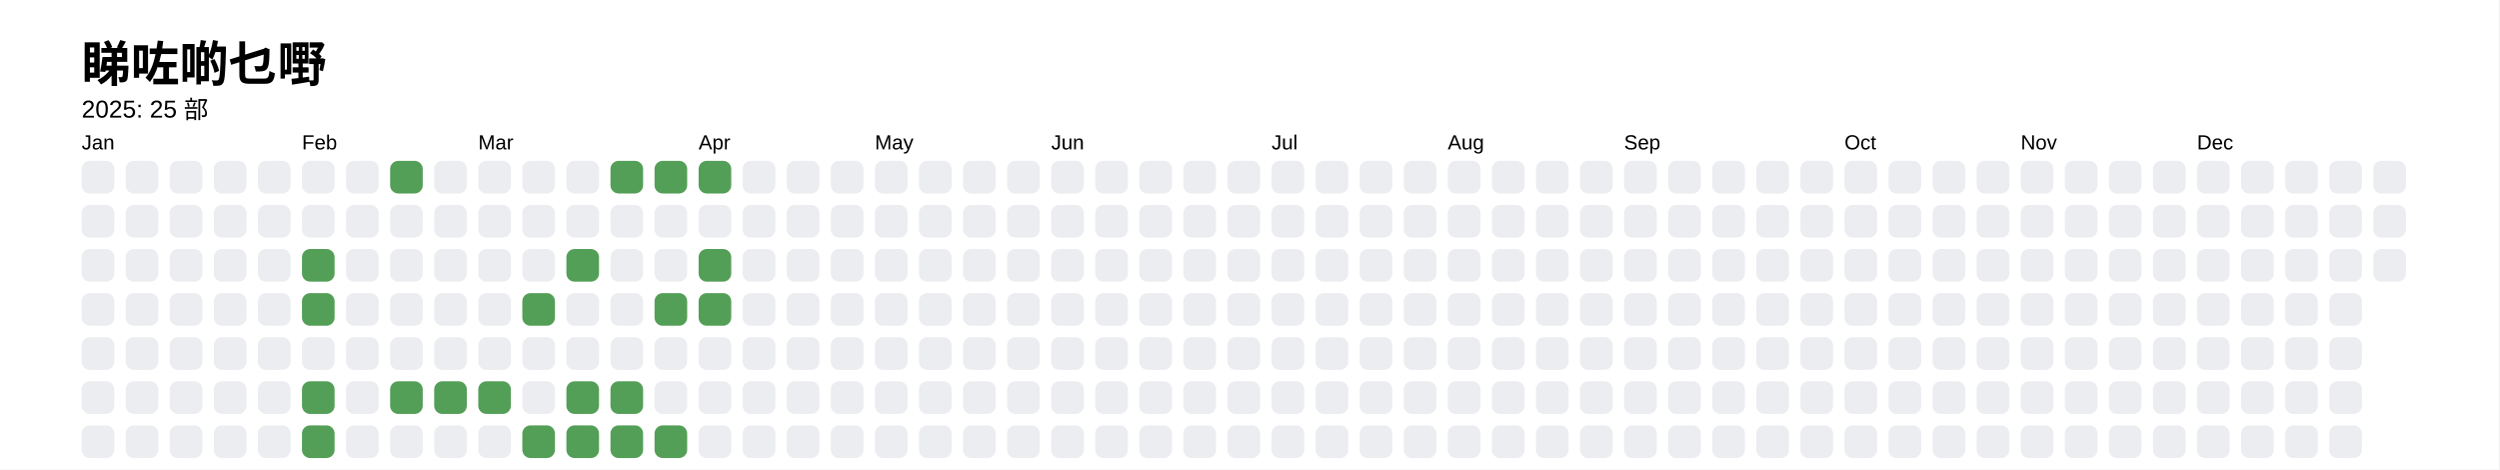
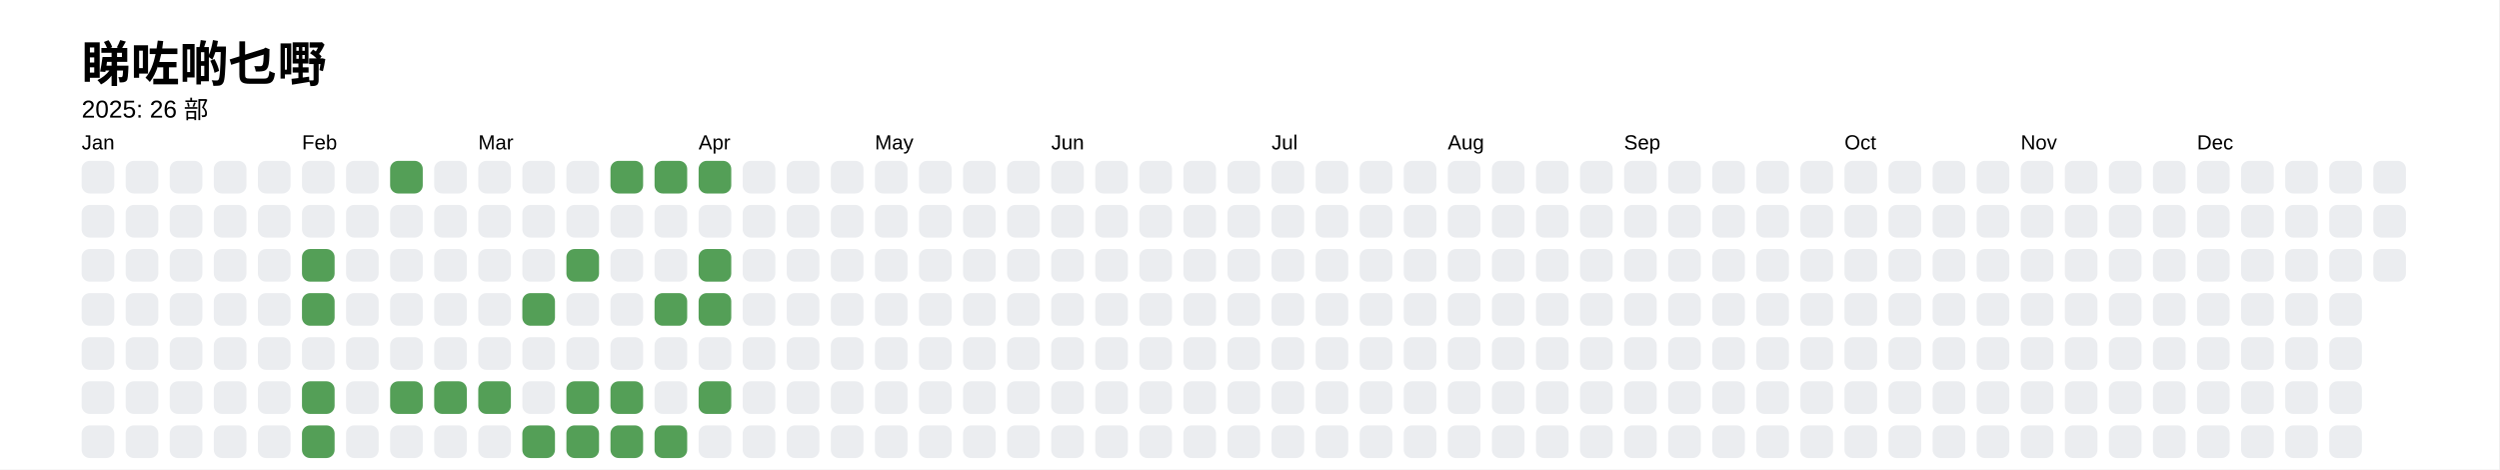
<svg xmlns="http://www.w3.org/2000/svg" baseProfile="full" height="57.5mm" version="1.1" viewBox="0,0,306.2,57.5" width="306.2mm">
  <defs />
  <rect fill="#FFFFFF" height="57.5" width="306.2" x="0" y="0" />
  <text fill="#000000" style="font-size:6px; font-family:Arial; font-weight:bold;" x="10" y="10">睇咗啲乜嘢</text>
-   <text fill="#000000" style="font-size:3px; font-family:Arial;" x="10" y="14.4">2025: 25 部</text>
+   <text fill="#000000" style="font-size:3px; font-family:Arial;" x="10" y="14.4">2025: 26 部</text>
  <text fill="#000000" style="font-size:2.5px; font-family:Arial" x="10" y="18.3">Jan</text>
  <rect fill="#EBEDF0" height="4" rx="1" ry="1" width="4" x="10" y="19.7" />
  <rect fill="#EBEDF0" height="4" rx="1" ry="1" width="4" x="10" y="25.1" />
  <rect fill="#EBEDF0" height="4" rx="1" ry="1" width="4" x="10" y="30.5" />
  <rect fill="#EBEDF0" height="4" rx="1" ry="1" width="4" x="10" y="35.9" />
  <rect fill="#EBEDF0" height="4" rx="1" ry="1" width="4" x="10" y="41.3" />
  <rect fill="#EBEDF0" height="4" rx="1" ry="1" width="4" x="10" y="46.7" />
  <rect fill="#EBEDF0" height="4" rx="1" ry="1" width="4" x="10" y="52.1" />
  <rect fill="#EBEDF0" height="4" rx="1" ry="1" width="4" x="15.4" y="19.7" />
  <rect fill="#EBEDF0" height="4" rx="1" ry="1" width="4" x="15.4" y="25.1" />
  <rect fill="#EBEDF0" height="4" rx="1" ry="1" width="4" x="15.4" y="30.5" />
  <rect fill="#EBEDF0" height="4" rx="1" ry="1" width="4" x="15.4" y="35.9" />
  <rect fill="#EBEDF0" height="4" rx="1" ry="1" width="4" x="15.4" y="41.3" />
  <rect fill="#EBEDF0" height="4" rx="1" ry="1" width="4" x="15.4" y="46.7" />
  <rect fill="#EBEDF0" height="4" rx="1" ry="1" width="4" x="15.4" y="52.1" />
  <rect fill="#EBEDF0" height="4" rx="1" ry="1" width="4" x="20.8" y="19.7" />
  <rect fill="#EBEDF0" height="4" rx="1" ry="1" width="4" x="20.8" y="25.1" />
  <rect fill="#EBEDF0" height="4" rx="1" ry="1" width="4" x="20.8" y="30.5" />
  <rect fill="#EBEDF0" height="4" rx="1" ry="1" width="4" x="20.8" y="35.9" />
  <rect fill="#EBEDF0" height="4" rx="1" ry="1" width="4" x="20.8" y="41.3" />
  <rect fill="#EBEDF0" height="4" rx="1" ry="1" width="4" x="20.8" y="46.7" />
  <rect fill="#EBEDF0" height="4" rx="1" ry="1" width="4" x="20.8" y="52.1" />
  <rect fill="#EBEDF0" height="4" rx="1" ry="1" width="4" x="26.2" y="19.7" />
  <rect fill="#EBEDF0" height="4" rx="1" ry="1" width="4" x="26.2" y="25.1" />
  <rect fill="#EBEDF0" height="4" rx="1" ry="1" width="4" x="26.2" y="30.5" />
  <rect fill="#EBEDF0" height="4" rx="1" ry="1" width="4" x="26.2" y="35.9" />
  <rect fill="#EBEDF0" height="4" rx="1" ry="1" width="4" x="26.2" y="41.3" />
  <rect fill="#EBEDF0" height="4" rx="1" ry="1" width="4" x="26.2" y="46.7" />
  <rect fill="#EBEDF0" height="4" rx="1" ry="1" width="4" x="26.2" y="52.1" />
  <rect fill="#EBEDF0" height="4" rx="1" ry="1" width="4" x="31.6" y="19.7" />
  <rect fill="#EBEDF0" height="4" rx="1" ry="1" width="4" x="31.6" y="25.1" />
  <rect fill="#EBEDF0" height="4" rx="1" ry="1" width="4" x="31.6" y="30.5" />
  <rect fill="#EBEDF0" height="4" rx="1" ry="1" width="4" x="31.6" y="35.9" />
  <rect fill="#EBEDF0" height="4" rx="1" ry="1" width="4" x="31.6" y="41.3" />
  <rect fill="#EBEDF0" height="4" rx="1" ry="1" width="4" x="31.6" y="46.7" />
  <rect fill="#EBEDF0" height="4" rx="1" ry="1" width="4" x="31.6" y="52.1" />
  <text fill="#000000" style="font-size:2.5px; font-family:Arial" x="37.0" y="18.3">Feb</text>
  <rect fill="#EBEDF0" height="4" rx="1" ry="1" width="4" x="37.0" y="19.7" />
  <rect fill="#EBEDF0" height="4" rx="1" ry="1" width="4" x="37.0" y="25.1" />
  <rect fill="#549F57" height="4" rx="1" ry="1" width="4" x="37.0" y="30.5" />
  <rect fill="#549F57" height="4" rx="1" ry="1" width="4" x="37.0" y="35.9" />
  <rect fill="#EBEDF0" height="4" rx="1" ry="1" width="4" x="37.0" y="41.3" />
  <rect fill="#549F57" height="4" rx="1" ry="1" width="4" x="37.0" y="46.7" />
  <rect fill="#549F57" height="4" rx="1" ry="1" width="4" x="37.0" y="52.1" />
  <rect fill="#EBEDF0" height="4" rx="1" ry="1" width="4" x="42.4" y="19.7" />
  <rect fill="#EBEDF0" height="4" rx="1" ry="1" width="4" x="42.4" y="25.1" />
  <rect fill="#EBEDF0" height="4" rx="1" ry="1" width="4" x="42.4" y="30.5" />
  <rect fill="#EBEDF0" height="4" rx="1" ry="1" width="4" x="42.4" y="35.9" />
  <rect fill="#EBEDF0" height="4" rx="1" ry="1" width="4" x="42.4" y="41.3" />
  <rect fill="#EBEDF0" height="4" rx="1" ry="1" width="4" x="42.4" y="46.7" />
  <rect fill="#EBEDF0" height="4" rx="1" ry="1" width="4" x="42.4" y="52.1" />
  <rect fill="#549F57" height="4" rx="1" ry="1" width="4" x="47.8" y="19.7" />
  <rect fill="#EBEDF0" height="4" rx="1" ry="1" width="4" x="47.8" y="25.1" />
  <rect fill="#EBEDF0" height="4" rx="1" ry="1" width="4" x="47.8" y="30.5" />
  <rect fill="#EBEDF0" height="4" rx="1" ry="1" width="4" x="47.8" y="35.9" />
  <rect fill="#EBEDF0" height="4" rx="1" ry="1" width="4" x="47.8" y="41.3" />
  <rect fill="#549F57" height="4" rx="1" ry="1" width="4" x="47.8" y="46.7" />
  <rect fill="#EBEDF0" height="4" rx="1" ry="1" width="4" x="47.8" y="52.1" />
  <rect fill="#EBEDF0" height="4" rx="1" ry="1" width="4" x="53.2" y="19.7" />
  <rect fill="#EBEDF0" height="4" rx="1" ry="1" width="4" x="53.2" y="25.1" />
  <rect fill="#EBEDF0" height="4" rx="1" ry="1" width="4" x="53.2" y="30.5" />
  <rect fill="#EBEDF0" height="4" rx="1" ry="1" width="4" x="53.2" y="35.9" />
  <rect fill="#EBEDF0" height="4" rx="1" ry="1" width="4" x="53.2" y="41.3" />
  <rect fill="#549F57" height="4" rx="1" ry="1" width="4" x="53.2" y="46.7" />
  <rect fill="#EBEDF0" height="4" rx="1" ry="1" width="4" x="53.2" y="52.1" />
  <text fill="#000000" style="font-size:2.5px; font-family:Arial" x="58.6" y="18.3">Mar</text>
  <rect fill="#EBEDF0" height="4" rx="1" ry="1" width="4" x="58.6" y="19.7" />
  <rect fill="#EBEDF0" height="4" rx="1" ry="1" width="4" x="58.6" y="25.1" />
  <rect fill="#EBEDF0" height="4" rx="1" ry="1" width="4" x="58.6" y="30.5" />
  <rect fill="#EBEDF0" height="4" rx="1" ry="1" width="4" x="58.6" y="35.9" />
  <rect fill="#EBEDF0" height="4" rx="1" ry="1" width="4" x="58.6" y="41.3" />
  <rect fill="#549F57" height="4" rx="1" ry="1" width="4" x="58.6" y="46.7" />
  <rect fill="#EBEDF0" height="4" rx="1" ry="1" width="4" x="58.6" y="52.1" />
  <rect fill="#EBEDF0" height="4" rx="1" ry="1" width="4" x="64" y="19.7" />
  <rect fill="#EBEDF0" height="4" rx="1" ry="1" width="4" x="64" y="25.1" />
  <rect fill="#EBEDF0" height="4" rx="1" ry="1" width="4" x="64" y="30.5" />
  <rect fill="#549F57" height="4" rx="1" ry="1" width="4" x="64" y="35.9" />
  <rect fill="#EBEDF0" height="4" rx="1" ry="1" width="4" x="64" y="41.3" />
  <rect fill="#EBEDF0" height="4" rx="1" ry="1" width="4" x="64" y="46.7" />
  <rect fill="#549F57" height="4" rx="1" ry="1" width="4" x="64" y="52.1" />
  <rect fill="#EBEDF0" height="4" rx="1" ry="1" width="4" x="69.4" y="19.7" />
  <rect fill="#EBEDF0" height="4" rx="1" ry="1" width="4" x="69.4" y="25.1" />
  <rect fill="#549F57" height="4" rx="1" ry="1" width="4" x="69.4" y="30.5" />
  <rect fill="#EBEDF0" height="4" rx="1" ry="1" width="4" x="69.4" y="35.9" />
  <rect fill="#EBEDF0" height="4" rx="1" ry="1" width="4" x="69.4" y="41.3" />
  <rect fill="#549F57" height="4" rx="1" ry="1" width="4" x="69.4" y="46.7" />
  <rect fill="#549F57" height="4" rx="1" ry="1" width="4" x="69.4" y="52.1" />
  <rect fill="#549F57" height="4" rx="1" ry="1" width="4" x="74.8" y="19.7" />
  <rect fill="#EBEDF0" height="4" rx="1" ry="1" width="4" x="74.8" y="25.1" />
  <rect fill="#EBEDF0" height="4" rx="1" ry="1" width="4" x="74.8" y="30.5" />
  <rect fill="#EBEDF0" height="4" rx="1" ry="1" width="4" x="74.8" y="35.9" />
  <rect fill="#EBEDF0" height="4" rx="1" ry="1" width="4" x="74.8" y="41.3" />
  <rect fill="#549F57" height="4" rx="1" ry="1" width="4" x="74.8" y="46.7" />
  <rect fill="#549F57" height="4" rx="1" ry="1" width="4" x="74.8" y="52.1" />
  <rect fill="#549F57" height="4" rx="1" ry="1" width="4" x="80.2" y="19.7" />
  <rect fill="#EBEDF0" height="4" rx="1" ry="1" width="4" x="80.2" y="25.1" />
  <rect fill="#EBEDF0" height="4" rx="1" ry="1" width="4" x="80.2" y="30.5" />
  <rect fill="#549F57" height="4" rx="1" ry="1" width="4" x="80.2" y="35.9" />
  <rect fill="#EBEDF0" height="4" rx="1" ry="1" width="4" x="80.2" y="41.3" />
  <rect fill="#EBEDF0" height="4" rx="1" ry="1" width="4" x="80.2" y="46.7" />
  <rect fill="#549F57" height="4" rx="1" ry="1" width="4" x="80.2" y="52.1" />
  <text fill="#000000" style="font-size:2.5px; font-family:Arial" x="85.6" y="18.3">Apr</text>
  <rect fill="#549F57" height="4" rx="1" ry="1" width="4" x="85.6" y="19.7" />
  <rect fill="#EBEDF0" height="4" rx="1" ry="1" width="4" x="85.6" y="25.1" />
  <rect fill="#549F57" height="4" rx="1" ry="1" width="4" x="85.6" y="30.5" />
  <rect fill="#549F57" height="4" rx="1" ry="1" width="4" x="85.6" y="35.9" />
  <rect fill="#EBEDF0" height="4" rx="1" ry="1" width="4" x="85.6" y="41.3" />
-   <rect fill="#EBEDF0" height="4" rx="1" ry="1" width="4" x="85.6" y="46.7" />
+   <rect fill="#549F57" height="4" rx="1" ry="1" width="4" x="85.6" y="46.7" />
  <rect fill="#EBEDF0" height="4" rx="1" ry="1" width="4" x="85.6" y="52.1" />
  <rect fill="#EBEDF0" height="4" rx="1" ry="1" width="4" x="91" y="19.7" />
  <rect fill="#EBEDF0" height="4" rx="1" ry="1" width="4" x="91" y="25.1" />
  <rect fill="#EBEDF0" height="4" rx="1" ry="1" width="4" x="91" y="30.5" />
  <rect fill="#EBEDF0" height="4" rx="1" ry="1" width="4" x="91" y="35.9" />
  <rect fill="#EBEDF0" height="4" rx="1" ry="1" width="4" x="91" y="41.3" />
  <rect fill="#EBEDF0" height="4" rx="1" ry="1" width="4" x="91" y="46.7" />
  <rect fill="#EBEDF0" height="4" rx="1" ry="1" width="4" x="91" y="52.1" />
  <rect fill="#EBEDF0" height="4" rx="1" ry="1" width="4" x="96.4" y="19.7" />
  <rect fill="#EBEDF0" height="4" rx="1" ry="1" width="4" x="96.4" y="25.1" />
  <rect fill="#EBEDF0" height="4" rx="1" ry="1" width="4" x="96.4" y="30.5" />
  <rect fill="#EBEDF0" height="4" rx="1" ry="1" width="4" x="96.4" y="35.9" />
  <rect fill="#EBEDF0" height="4" rx="1" ry="1" width="4" x="96.4" y="41.3" />
  <rect fill="#EBEDF0" height="4" rx="1" ry="1" width="4" x="96.4" y="46.7" />
  <rect fill="#EBEDF0" height="4" rx="1" ry="1" width="4" x="96.4" y="52.1" />
  <rect fill="#EBEDF0" height="4" rx="1" ry="1" width="4" x="101.8" y="19.7" />
  <rect fill="#EBEDF0" height="4" rx="1" ry="1" width="4" x="101.8" y="25.1" />
  <rect fill="#EBEDF0" height="4" rx="1" ry="1" width="4" x="101.8" y="30.5" />
  <rect fill="#EBEDF0" height="4" rx="1" ry="1" width="4" x="101.8" y="35.9" />
  <rect fill="#EBEDF0" height="4" rx="1" ry="1" width="4" x="101.8" y="41.3" />
  <rect fill="#EBEDF0" height="4" rx="1" ry="1" width="4" x="101.8" y="46.7" />
  <rect fill="#EBEDF0" height="4" rx="1" ry="1" width="4" x="101.8" y="52.1" />
  <text fill="#000000" style="font-size:2.5px; font-family:Arial" x="107.2" y="18.3">May</text>
  <rect fill="#EBEDF0" height="4" rx="1" ry="1" width="4" x="107.2" y="19.7" />
  <rect fill="#EBEDF0" height="4" rx="1" ry="1" width="4" x="107.2" y="25.1" />
  <rect fill="#EBEDF0" height="4" rx="1" ry="1" width="4" x="107.2" y="30.5" />
  <rect fill="#EBEDF0" height="4" rx="1" ry="1" width="4" x="107.2" y="35.9" />
  <rect fill="#EBEDF0" height="4" rx="1" ry="1" width="4" x="107.2" y="41.3" />
  <rect fill="#EBEDF0" height="4" rx="1" ry="1" width="4" x="107.2" y="46.7" />
  <rect fill="#EBEDF0" height="4" rx="1" ry="1" width="4" x="107.2" y="52.1" />
  <rect fill="#EBEDF0" height="4" rx="1" ry="1" width="4" x="112.6" y="19.7" />
  <rect fill="#EBEDF0" height="4" rx="1" ry="1" width="4" x="112.6" y="25.1" />
  <rect fill="#EBEDF0" height="4" rx="1" ry="1" width="4" x="112.6" y="30.5" />
  <rect fill="#EBEDF0" height="4" rx="1" ry="1" width="4" x="112.6" y="35.9" />
  <rect fill="#EBEDF0" height="4" rx="1" ry="1" width="4" x="112.6" y="41.3" />
  <rect fill="#EBEDF0" height="4" rx="1" ry="1" width="4" x="112.6" y="46.7" />
  <rect fill="#EBEDF0" height="4" rx="1" ry="1" width="4" x="112.6" y="52.1" />
  <rect fill="#EBEDF0" height="4" rx="1" ry="1" width="4" x="118" y="19.7" />
  <rect fill="#EBEDF0" height="4" rx="1" ry="1" width="4" x="118" y="25.1" />
  <rect fill="#EBEDF0" height="4" rx="1" ry="1" width="4" x="118" y="30.5" />
  <rect fill="#EBEDF0" height="4" rx="1" ry="1" width="4" x="118" y="35.9" />
  <rect fill="#EBEDF0" height="4" rx="1" ry="1" width="4" x="118" y="41.3" />
  <rect fill="#EBEDF0" height="4" rx="1" ry="1" width="4" x="118" y="46.7" />
  <rect fill="#EBEDF0" height="4" rx="1" ry="1" width="4" x="118" y="52.1" />
  <rect fill="#EBEDF0" height="4" rx="1" ry="1" width="4" x="123.4" y="19.7" />
  <rect fill="#EBEDF0" height="4" rx="1" ry="1" width="4" x="123.4" y="25.1" />
  <rect fill="#EBEDF0" height="4" rx="1" ry="1" width="4" x="123.4" y="30.5" />
  <rect fill="#EBEDF0" height="4" rx="1" ry="1" width="4" x="123.4" y="35.9" />
  <rect fill="#EBEDF0" height="4" rx="1" ry="1" width="4" x="123.4" y="41.3" />
  <rect fill="#EBEDF0" height="4" rx="1" ry="1" width="4" x="123.4" y="46.7" />
  <rect fill="#EBEDF0" height="4" rx="1" ry="1" width="4" x="123.4" y="52.1" />
  <text fill="#000000" style="font-size:2.5px; font-family:Arial" x="128.8" y="18.3">Jun</text>
  <rect fill="#EBEDF0" height="4" rx="1" ry="1" width="4" x="128.8" y="19.7" />
  <rect fill="#EBEDF0" height="4" rx="1" ry="1" width="4" x="128.8" y="25.1" />
  <rect fill="#EBEDF0" height="4" rx="1" ry="1" width="4" x="128.8" y="30.5" />
  <rect fill="#EBEDF0" height="4" rx="1" ry="1" width="4" x="128.8" y="35.9" />
  <rect fill="#EBEDF0" height="4" rx="1" ry="1" width="4" x="128.8" y="41.3" />
  <rect fill="#EBEDF0" height="4" rx="1" ry="1" width="4" x="128.8" y="46.7" />
  <rect fill="#EBEDF0" height="4" rx="1" ry="1" width="4" x="128.8" y="52.1" />
  <rect fill="#EBEDF0" height="4" rx="1" ry="1" width="4" x="134.2" y="19.7" />
  <rect fill="#EBEDF0" height="4" rx="1" ry="1" width="4" x="134.2" y="25.1" />
  <rect fill="#EBEDF0" height="4" rx="1" ry="1" width="4" x="134.2" y="30.5" />
  <rect fill="#EBEDF0" height="4" rx="1" ry="1" width="4" x="134.2" y="35.9" />
  <rect fill="#EBEDF0" height="4" rx="1" ry="1" width="4" x="134.2" y="41.3" />
  <rect fill="#EBEDF0" height="4" rx="1" ry="1" width="4" x="134.2" y="46.7" />
  <rect fill="#EBEDF0" height="4" rx="1" ry="1" width="4" x="134.2" y="52.1" />
  <rect fill="#EBEDF0" height="4" rx="1" ry="1" width="4" x="139.6" y="19.7" />
  <rect fill="#EBEDF0" height="4" rx="1" ry="1" width="4" x="139.6" y="25.1" />
  <rect fill="#EBEDF0" height="4" rx="1" ry="1" width="4" x="139.6" y="30.5" />
  <rect fill="#EBEDF0" height="4" rx="1" ry="1" width="4" x="139.6" y="35.9" />
  <rect fill="#EBEDF0" height="4" rx="1" ry="1" width="4" x="139.6" y="41.3" />
  <rect fill="#EBEDF0" height="4" rx="1" ry="1" width="4" x="139.6" y="46.7" />
  <rect fill="#EBEDF0" height="4" rx="1" ry="1" width="4" x="139.6" y="52.1" />
  <rect fill="#EBEDF0" height="4" rx="1" ry="1" width="4" x="145" y="19.7" />
  <rect fill="#EBEDF0" height="4" rx="1" ry="1" width="4" x="145" y="25.1" />
  <rect fill="#EBEDF0" height="4" rx="1" ry="1" width="4" x="145" y="30.5" />
  <rect fill="#EBEDF0" height="4" rx="1" ry="1" width="4" x="145" y="35.9" />
  <rect fill="#EBEDF0" height="4" rx="1" ry="1" width="4" x="145" y="41.3" />
  <rect fill="#EBEDF0" height="4" rx="1" ry="1" width="4" x="145" y="46.7" />
  <rect fill="#EBEDF0" height="4" rx="1" ry="1" width="4" x="145" y="52.1" />
  <rect fill="#EBEDF0" height="4" rx="1" ry="1" width="4" x="150.4" y="19.7" />
  <rect fill="#EBEDF0" height="4" rx="1" ry="1" width="4" x="150.4" y="25.1" />
  <rect fill="#EBEDF0" height="4" rx="1" ry="1" width="4" x="150.4" y="30.5" />
  <rect fill="#EBEDF0" height="4" rx="1" ry="1" width="4" x="150.4" y="35.9" />
  <rect fill="#EBEDF0" height="4" rx="1" ry="1" width="4" x="150.4" y="41.3" />
  <rect fill="#EBEDF0" height="4" rx="1" ry="1" width="4" x="150.4" y="46.7" />
  <rect fill="#EBEDF0" height="4" rx="1" ry="1" width="4" x="150.4" y="52.1" />
  <text fill="#000000" style="font-size:2.5px; font-family:Arial" x="155.8" y="18.3">Jul</text>
  <rect fill="#EBEDF0" height="4" rx="1" ry="1" width="4" x="155.8" y="19.7" />
  <rect fill="#EBEDF0" height="4" rx="1" ry="1" width="4" x="155.8" y="25.1" />
  <rect fill="#EBEDF0" height="4" rx="1" ry="1" width="4" x="155.8" y="30.5" />
  <rect fill="#EBEDF0" height="4" rx="1" ry="1" width="4" x="155.8" y="35.9" />
  <rect fill="#EBEDF0" height="4" rx="1" ry="1" width="4" x="155.8" y="41.3" />
  <rect fill="#EBEDF0" height="4" rx="1" ry="1" width="4" x="155.8" y="46.7" />
  <rect fill="#EBEDF0" height="4" rx="1" ry="1" width="4" x="155.8" y="52.1" />
  <rect fill="#EBEDF0" height="4" rx="1" ry="1" width="4" x="161.2" y="19.7" />
  <rect fill="#EBEDF0" height="4" rx="1" ry="1" width="4" x="161.2" y="25.1" />
  <rect fill="#EBEDF0" height="4" rx="1" ry="1" width="4" x="161.2" y="30.5" />
  <rect fill="#EBEDF0" height="4" rx="1" ry="1" width="4" x="161.2" y="35.9" />
  <rect fill="#EBEDF0" height="4" rx="1" ry="1" width="4" x="161.2" y="41.3" />
  <rect fill="#EBEDF0" height="4" rx="1" ry="1" width="4" x="161.2" y="46.7" />
  <rect fill="#EBEDF0" height="4" rx="1" ry="1" width="4" x="161.2" y="52.1" />
  <rect fill="#EBEDF0" height="4" rx="1" ry="1" width="4" x="166.6" y="19.7" />
  <rect fill="#EBEDF0" height="4" rx="1" ry="1" width="4" x="166.6" y="25.1" />
  <rect fill="#EBEDF0" height="4" rx="1" ry="1" width="4" x="166.6" y="30.5" />
  <rect fill="#EBEDF0" height="4" rx="1" ry="1" width="4" x="166.6" y="35.9" />
  <rect fill="#EBEDF0" height="4" rx="1" ry="1" width="4" x="166.6" y="41.3" />
  <rect fill="#EBEDF0" height="4" rx="1" ry="1" width="4" x="166.6" y="46.7" />
  <rect fill="#EBEDF0" height="4" rx="1" ry="1" width="4" x="166.6" y="52.1" />
  <rect fill="#EBEDF0" height="4" rx="1" ry="1" width="4" x="172" y="19.7" />
  <rect fill="#EBEDF0" height="4" rx="1" ry="1" width="4" x="172" y="25.1" />
  <rect fill="#EBEDF0" height="4" rx="1" ry="1" width="4" x="172" y="30.5" />
  <rect fill="#EBEDF0" height="4" rx="1" ry="1" width="4" x="172" y="35.9" />
  <rect fill="#EBEDF0" height="4" rx="1" ry="1" width="4" x="172" y="41.3" />
  <rect fill="#EBEDF0" height="4" rx="1" ry="1" width="4" x="172" y="46.7" />
  <rect fill="#EBEDF0" height="4" rx="1" ry="1" width="4" x="172" y="52.1" />
  <text fill="#000000" style="font-size:2.5px; font-family:Arial" x="177.4" y="18.3">Aug</text>
  <rect fill="#EBEDF0" height="4" rx="1" ry="1" width="4" x="177.4" y="19.7" />
  <rect fill="#EBEDF0" height="4" rx="1" ry="1" width="4" x="177.4" y="25.1" />
  <rect fill="#EBEDF0" height="4" rx="1" ry="1" width="4" x="177.4" y="30.5" />
  <rect fill="#EBEDF0" height="4" rx="1" ry="1" width="4" x="177.4" y="35.9" />
  <rect fill="#EBEDF0" height="4" rx="1" ry="1" width="4" x="177.4" y="41.3" />
  <rect fill="#EBEDF0" height="4" rx="1" ry="1" width="4" x="177.4" y="46.7" />
  <rect fill="#EBEDF0" height="4" rx="1" ry="1" width="4" x="177.4" y="52.1" />
  <rect fill="#EBEDF0" height="4" rx="1" ry="1" width="4" x="182.8" y="19.7" />
  <rect fill="#EBEDF0" height="4" rx="1" ry="1" width="4" x="182.8" y="25.1" />
  <rect fill="#EBEDF0" height="4" rx="1" ry="1" width="4" x="182.8" y="30.5" />
  <rect fill="#EBEDF0" height="4" rx="1" ry="1" width="4" x="182.8" y="35.9" />
  <rect fill="#EBEDF0" height="4" rx="1" ry="1" width="4" x="182.8" y="41.3" />
  <rect fill="#EBEDF0" height="4" rx="1" ry="1" width="4" x="182.8" y="46.7" />
  <rect fill="#EBEDF0" height="4" rx="1" ry="1" width="4" x="182.8" y="52.1" />
  <rect fill="#EBEDF0" height="4" rx="1" ry="1" width="4" x="188.2" y="19.7" />
  <rect fill="#EBEDF0" height="4" rx="1" ry="1" width="4" x="188.2" y="25.1" />
  <rect fill="#EBEDF0" height="4" rx="1" ry="1" width="4" x="188.2" y="30.5" />
  <rect fill="#EBEDF0" height="4" rx="1" ry="1" width="4" x="188.2" y="35.9" />
  <rect fill="#EBEDF0" height="4" rx="1" ry="1" width="4" x="188.2" y="41.3" />
  <rect fill="#EBEDF0" height="4" rx="1" ry="1" width="4" x="188.2" y="46.7" />
  <rect fill="#EBEDF0" height="4" rx="1" ry="1" width="4" x="188.2" y="52.1" />
  <rect fill="#EBEDF0" height="4" rx="1" ry="1" width="4" x="193.6" y="19.7" />
  <rect fill="#EBEDF0" height="4" rx="1" ry="1" width="4" x="193.6" y="25.1" />
  <rect fill="#EBEDF0" height="4" rx="1" ry="1" width="4" x="193.6" y="30.5" />
  <rect fill="#EBEDF0" height="4" rx="1" ry="1" width="4" x="193.6" y="35.9" />
  <rect fill="#EBEDF0" height="4" rx="1" ry="1" width="4" x="193.6" y="41.3" />
  <rect fill="#EBEDF0" height="4" rx="1" ry="1" width="4" x="193.6" y="46.7" />
  <rect fill="#EBEDF0" height="4" rx="1" ry="1" width="4" x="193.6" y="52.1" />
  <text fill="#000000" style="font-size:2.5px; font-family:Arial" x="199" y="18.3">Sep</text>
  <rect fill="#EBEDF0" height="4" rx="1" ry="1" width="4" x="199" y="19.7" />
  <rect fill="#EBEDF0" height="4" rx="1" ry="1" width="4" x="199" y="25.1" />
  <rect fill="#EBEDF0" height="4" rx="1" ry="1" width="4" x="199" y="30.5" />
  <rect fill="#EBEDF0" height="4" rx="1" ry="1" width="4" x="199" y="35.9" />
  <rect fill="#EBEDF0" height="4" rx="1" ry="1" width="4" x="199" y="41.3" />
  <rect fill="#EBEDF0" height="4" rx="1" ry="1" width="4" x="199" y="46.7" />
  <rect fill="#EBEDF0" height="4" rx="1" ry="1" width="4" x="199" y="52.1" />
  <rect fill="#EBEDF0" height="4" rx="1" ry="1" width="4" x="204.4" y="19.7" />
  <rect fill="#EBEDF0" height="4" rx="1" ry="1" width="4" x="204.4" y="25.1" />
  <rect fill="#EBEDF0" height="4" rx="1" ry="1" width="4" x="204.4" y="30.5" />
  <rect fill="#EBEDF0" height="4" rx="1" ry="1" width="4" x="204.4" y="35.9" />
  <rect fill="#EBEDF0" height="4" rx="1" ry="1" width="4" x="204.4" y="41.3" />
  <rect fill="#EBEDF0" height="4" rx="1" ry="1" width="4" x="204.4" y="46.7" />
  <rect fill="#EBEDF0" height="4" rx="1" ry="1" width="4" x="204.4" y="52.1" />
  <rect fill="#EBEDF0" height="4" rx="1" ry="1" width="4" x="209.8" y="19.7" />
  <rect fill="#EBEDF0" height="4" rx="1" ry="1" width="4" x="209.8" y="25.1" />
  <rect fill="#EBEDF0" height="4" rx="1" ry="1" width="4" x="209.8" y="30.5" />
  <rect fill="#EBEDF0" height="4" rx="1" ry="1" width="4" x="209.8" y="35.9" />
  <rect fill="#EBEDF0" height="4" rx="1" ry="1" width="4" x="209.8" y="41.3" />
  <rect fill="#EBEDF0" height="4" rx="1" ry="1" width="4" x="209.8" y="46.7" />
  <rect fill="#EBEDF0" height="4" rx="1" ry="1" width="4" x="209.8" y="52.1" />
  <rect fill="#EBEDF0" height="4" rx="1" ry="1" width="4" x="215.2" y="19.7" />
  <rect fill="#EBEDF0" height="4" rx="1" ry="1" width="4" x="215.2" y="25.1" />
  <rect fill="#EBEDF0" height="4" rx="1" ry="1" width="4" x="215.2" y="30.5" />
  <rect fill="#EBEDF0" height="4" rx="1" ry="1" width="4" x="215.2" y="35.9" />
  <rect fill="#EBEDF0" height="4" rx="1" ry="1" width="4" x="215.2" y="41.3" />
  <rect fill="#EBEDF0" height="4" rx="1" ry="1" width="4" x="215.2" y="46.7" />
  <rect fill="#EBEDF0" height="4" rx="1" ry="1" width="4" x="215.2" y="52.1" />
  <rect fill="#EBEDF0" height="4" rx="1" ry="1" width="4" x="220.6" y="19.7" />
  <rect fill="#EBEDF0" height="4" rx="1" ry="1" width="4" x="220.6" y="25.1" />
  <rect fill="#EBEDF0" height="4" rx="1" ry="1" width="4" x="220.6" y="30.5" />
  <rect fill="#EBEDF0" height="4" rx="1" ry="1" width="4" x="220.6" y="35.9" />
  <rect fill="#EBEDF0" height="4" rx="1" ry="1" width="4" x="220.6" y="41.3" />
  <rect fill="#EBEDF0" height="4" rx="1" ry="1" width="4" x="220.6" y="46.7" />
  <rect fill="#EBEDF0" height="4" rx="1" ry="1" width="4" x="220.6" y="52.1" />
  <text fill="#000000" style="font-size:2.5px; font-family:Arial" x="226" y="18.3">Oct</text>
  <rect fill="#EBEDF0" height="4" rx="1" ry="1" width="4" x="226" y="19.7" />
  <rect fill="#EBEDF0" height="4" rx="1" ry="1" width="4" x="226" y="25.1" />
  <rect fill="#EBEDF0" height="4" rx="1" ry="1" width="4" x="226" y="30.5" />
  <rect fill="#EBEDF0" height="4" rx="1" ry="1" width="4" x="226" y="35.9" />
  <rect fill="#EBEDF0" height="4" rx="1" ry="1" width="4" x="226" y="41.3" />
  <rect fill="#EBEDF0" height="4" rx="1" ry="1" width="4" x="226" y="46.7" />
  <rect fill="#EBEDF0" height="4" rx="1" ry="1" width="4" x="226" y="52.1" />
  <rect fill="#EBEDF0" height="4" rx="1" ry="1" width="4" x="231.4" y="19.7" />
  <rect fill="#EBEDF0" height="4" rx="1" ry="1" width="4" x="231.4" y="25.1" />
  <rect fill="#EBEDF0" height="4" rx="1" ry="1" width="4" x="231.4" y="30.5" />
  <rect fill="#EBEDF0" height="4" rx="1" ry="1" width="4" x="231.4" y="35.9" />
  <rect fill="#EBEDF0" height="4" rx="1" ry="1" width="4" x="231.4" y="41.3" />
  <rect fill="#EBEDF0" height="4" rx="1" ry="1" width="4" x="231.4" y="46.7" />
  <rect fill="#EBEDF0" height="4" rx="1" ry="1" width="4" x="231.4" y="52.1" />
  <rect fill="#EBEDF0" height="4" rx="1" ry="1" width="4" x="236.8" y="19.7" />
  <rect fill="#EBEDF0" height="4" rx="1" ry="1" width="4" x="236.8" y="25.1" />
  <rect fill="#EBEDF0" height="4" rx="1" ry="1" width="4" x="236.8" y="30.5" />
  <rect fill="#EBEDF0" height="4" rx="1" ry="1" width="4" x="236.8" y="35.9" />
  <rect fill="#EBEDF0" height="4" rx="1" ry="1" width="4" x="236.8" y="41.3" />
  <rect fill="#EBEDF0" height="4" rx="1" ry="1" width="4" x="236.8" y="46.7" />
  <rect fill="#EBEDF0" height="4" rx="1" ry="1" width="4" x="236.8" y="52.1" />
  <rect fill="#EBEDF0" height="4" rx="1" ry="1" width="4" x="242.2" y="19.7" />
  <rect fill="#EBEDF0" height="4" rx="1" ry="1" width="4" x="242.2" y="25.1" />
  <rect fill="#EBEDF0" height="4" rx="1" ry="1" width="4" x="242.2" y="30.5" />
  <rect fill="#EBEDF0" height="4" rx="1" ry="1" width="4" x="242.2" y="35.9" />
  <rect fill="#EBEDF0" height="4" rx="1" ry="1" width="4" x="242.2" y="41.3" />
  <rect fill="#EBEDF0" height="4" rx="1" ry="1" width="4" x="242.2" y="46.7" />
  <rect fill="#EBEDF0" height="4" rx="1" ry="1" width="4" x="242.2" y="52.1" />
  <text fill="#000000" style="font-size:2.5px; font-family:Arial" x="247.6" y="18.3">Nov</text>
  <rect fill="#EBEDF0" height="4" rx="1" ry="1" width="4" x="247.6" y="19.7" />
  <rect fill="#EBEDF0" height="4" rx="1" ry="1" width="4" x="247.6" y="25.1" />
  <rect fill="#EBEDF0" height="4" rx="1" ry="1" width="4" x="247.6" y="30.5" />
  <rect fill="#EBEDF0" height="4" rx="1" ry="1" width="4" x="247.6" y="35.9" />
  <rect fill="#EBEDF0" height="4" rx="1" ry="1" width="4" x="247.6" y="41.3" />
  <rect fill="#EBEDF0" height="4" rx="1" ry="1" width="4" x="247.6" y="46.7" />
  <rect fill="#EBEDF0" height="4" rx="1" ry="1" width="4" x="247.6" y="52.1" />
  <rect fill="#EBEDF0" height="4" rx="1" ry="1" width="4" x="253" y="19.7" />
  <rect fill="#EBEDF0" height="4" rx="1" ry="1" width="4" x="253" y="25.1" />
  <rect fill="#EBEDF0" height="4" rx="1" ry="1" width="4" x="253" y="30.5" />
  <rect fill="#EBEDF0" height="4" rx="1" ry="1" width="4" x="253" y="35.9" />
  <rect fill="#EBEDF0" height="4" rx="1" ry="1" width="4" x="253" y="41.3" />
  <rect fill="#EBEDF0" height="4" rx="1" ry="1" width="4" x="253" y="46.7" />
  <rect fill="#EBEDF0" height="4" rx="1" ry="1" width="4" x="253" y="52.1" />
  <rect fill="#EBEDF0" height="4" rx="1" ry="1" width="4" x="258.4" y="19.7" />
  <rect fill="#EBEDF0" height="4" rx="1" ry="1" width="4" x="258.4" y="25.1" />
  <rect fill="#EBEDF0" height="4" rx="1" ry="1" width="4" x="258.4" y="30.5" />
  <rect fill="#EBEDF0" height="4" rx="1" ry="1" width="4" x="258.4" y="35.9" />
  <rect fill="#EBEDF0" height="4" rx="1" ry="1" width="4" x="258.4" y="41.3" />
  <rect fill="#EBEDF0" height="4" rx="1" ry="1" width="4" x="258.4" y="46.7" />
  <rect fill="#EBEDF0" height="4" rx="1" ry="1" width="4" x="258.4" y="52.1" />
  <rect fill="#EBEDF0" height="4" rx="1" ry="1" width="4" x="263.8" y="19.7" />
  <rect fill="#EBEDF0" height="4" rx="1" ry="1" width="4" x="263.8" y="25.1" />
  <rect fill="#EBEDF0" height="4" rx="1" ry="1" width="4" x="263.8" y="30.5" />
  <rect fill="#EBEDF0" height="4" rx="1" ry="1" width="4" x="263.8" y="35.9" />
  <rect fill="#EBEDF0" height="4" rx="1" ry="1" width="4" x="263.8" y="41.3" />
  <rect fill="#EBEDF0" height="4" rx="1" ry="1" width="4" x="263.8" y="46.7" />
  <rect fill="#EBEDF0" height="4" rx="1" ry="1" width="4" x="263.8" y="52.1" />
  <text fill="#000000" style="font-size:2.5px; font-family:Arial" x="269.2" y="18.3">Dec</text>
  <rect fill="#EBEDF0" height="4" rx="1" ry="1" width="4" x="269.2" y="19.7" />
  <rect fill="#EBEDF0" height="4" rx="1" ry="1" width="4" x="269.2" y="25.1" />
  <rect fill="#EBEDF0" height="4" rx="1" ry="1" width="4" x="269.2" y="30.5" />
  <rect fill="#EBEDF0" height="4" rx="1" ry="1" width="4" x="269.2" y="35.9" />
  <rect fill="#EBEDF0" height="4" rx="1" ry="1" width="4" x="269.2" y="41.3" />
  <rect fill="#EBEDF0" height="4" rx="1" ry="1" width="4" x="269.2" y="46.7" />
  <rect fill="#EBEDF0" height="4" rx="1" ry="1" width="4" x="269.2" y="52.1" />
  <rect fill="#EBEDF0" height="4" rx="1" ry="1" width="4" x="274.6" y="19.7" />
  <rect fill="#EBEDF0" height="4" rx="1" ry="1" width="4" x="274.6" y="25.1" />
  <rect fill="#EBEDF0" height="4" rx="1" ry="1" width="4" x="274.6" y="30.5" />
  <rect fill="#EBEDF0" height="4" rx="1" ry="1" width="4" x="274.6" y="35.9" />
  <rect fill="#EBEDF0" height="4" rx="1" ry="1" width="4" x="274.6" y="41.3" />
  <rect fill="#EBEDF0" height="4" rx="1" ry="1" width="4" x="274.6" y="46.7" />
  <rect fill="#EBEDF0" height="4" rx="1" ry="1" width="4" x="274.6" y="52.1" />
  <rect fill="#EBEDF0" height="4" rx="1" ry="1" width="4" x="280" y="19.7" />
  <rect fill="#EBEDF0" height="4" rx="1" ry="1" width="4" x="280" y="25.1" />
  <rect fill="#EBEDF0" height="4" rx="1" ry="1" width="4" x="280" y="30.5" />
  <rect fill="#EBEDF0" height="4" rx="1" ry="1" width="4" x="280" y="35.9" />
  <rect fill="#EBEDF0" height="4" rx="1" ry="1" width="4" x="280" y="41.3" />
  <rect fill="#EBEDF0" height="4" rx="1" ry="1" width="4" x="280" y="46.7" />
  <rect fill="#EBEDF0" height="4" rx="1" ry="1" width="4" x="280" y="52.1" />
  <rect fill="#EBEDF0" height="4" rx="1" ry="1" width="4" x="285.4" y="19.7" />
  <rect fill="#EBEDF0" height="4" rx="1" ry="1" width="4" x="285.4" y="25.1" />
  <rect fill="#EBEDF0" height="4" rx="1" ry="1" width="4" x="285.4" y="30.5" />
  <rect fill="#EBEDF0" height="4" rx="1" ry="1" width="4" x="285.4" y="35.9" />
  <rect fill="#EBEDF0" height="4" rx="1" ry="1" width="4" x="285.4" y="41.3" />
  <rect fill="#EBEDF0" height="4" rx="1" ry="1" width="4" x="285.4" y="46.7" />
  <rect fill="#EBEDF0" height="4" rx="1" ry="1" width="4" x="285.4" y="52.1" />
  <rect fill="#EBEDF0" height="4" rx="1" ry="1" width="4" x="290.8" y="19.7" />
  <rect fill="#EBEDF0" height="4" rx="1" ry="1" width="4" x="290.8" y="25.1" />
  <rect fill="#EBEDF0" height="4" rx="1" ry="1" width="4" x="290.8" y="30.5" />
</svg>
